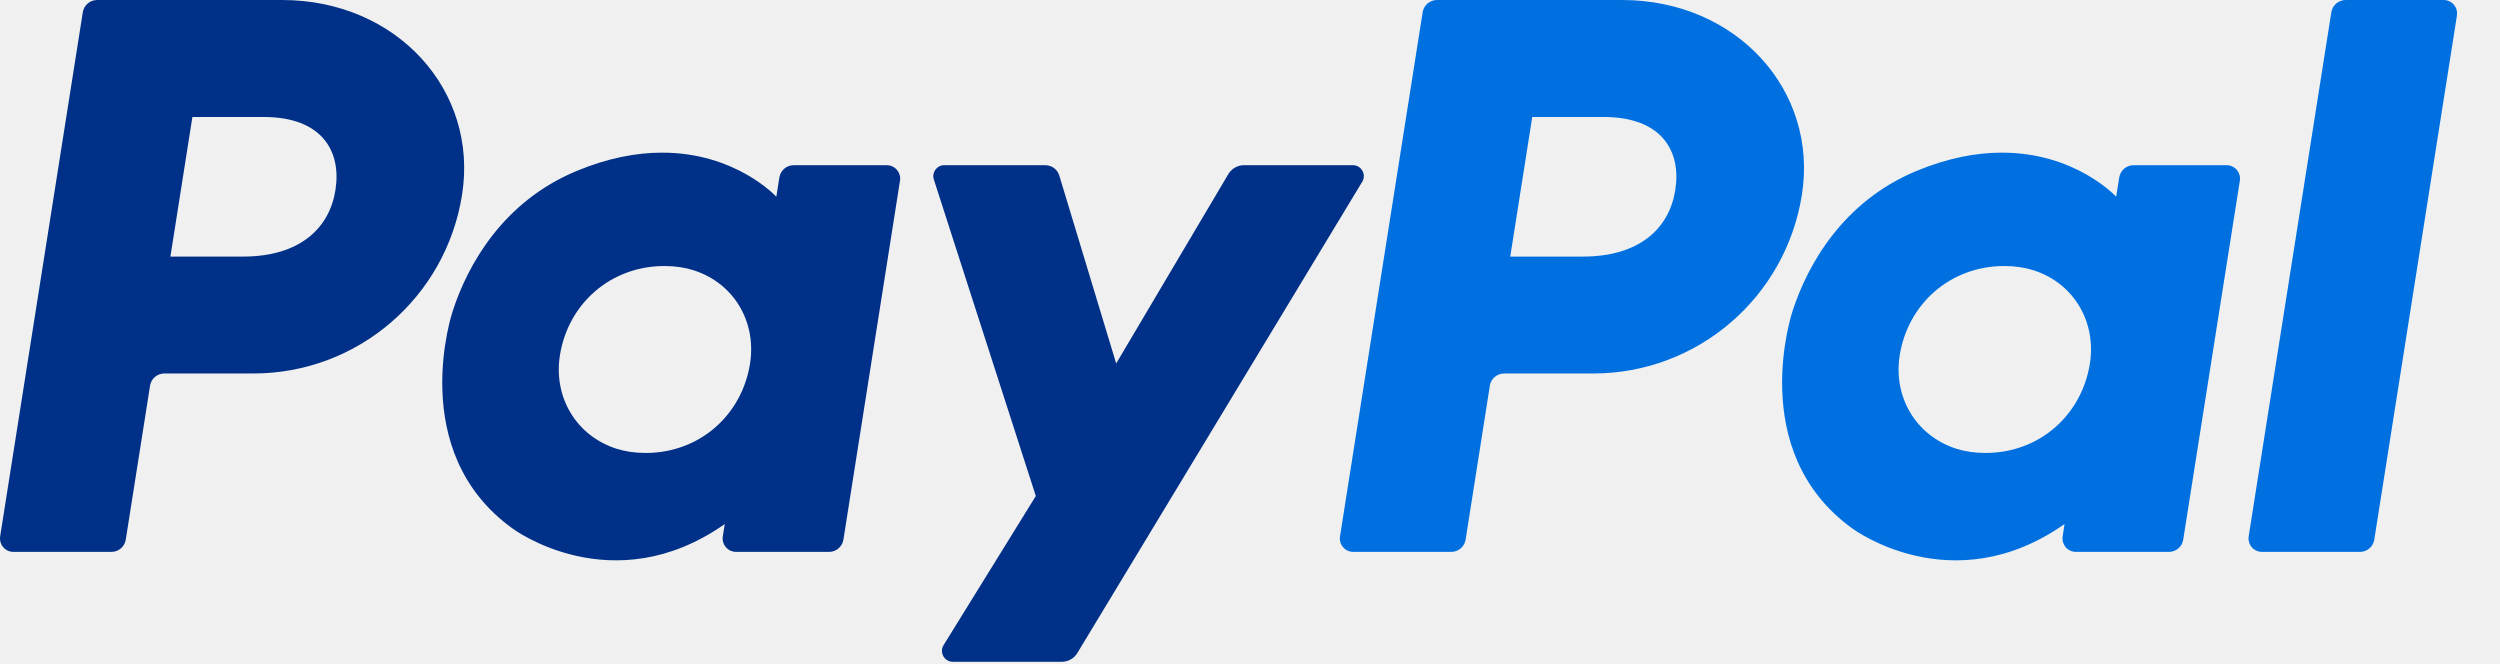
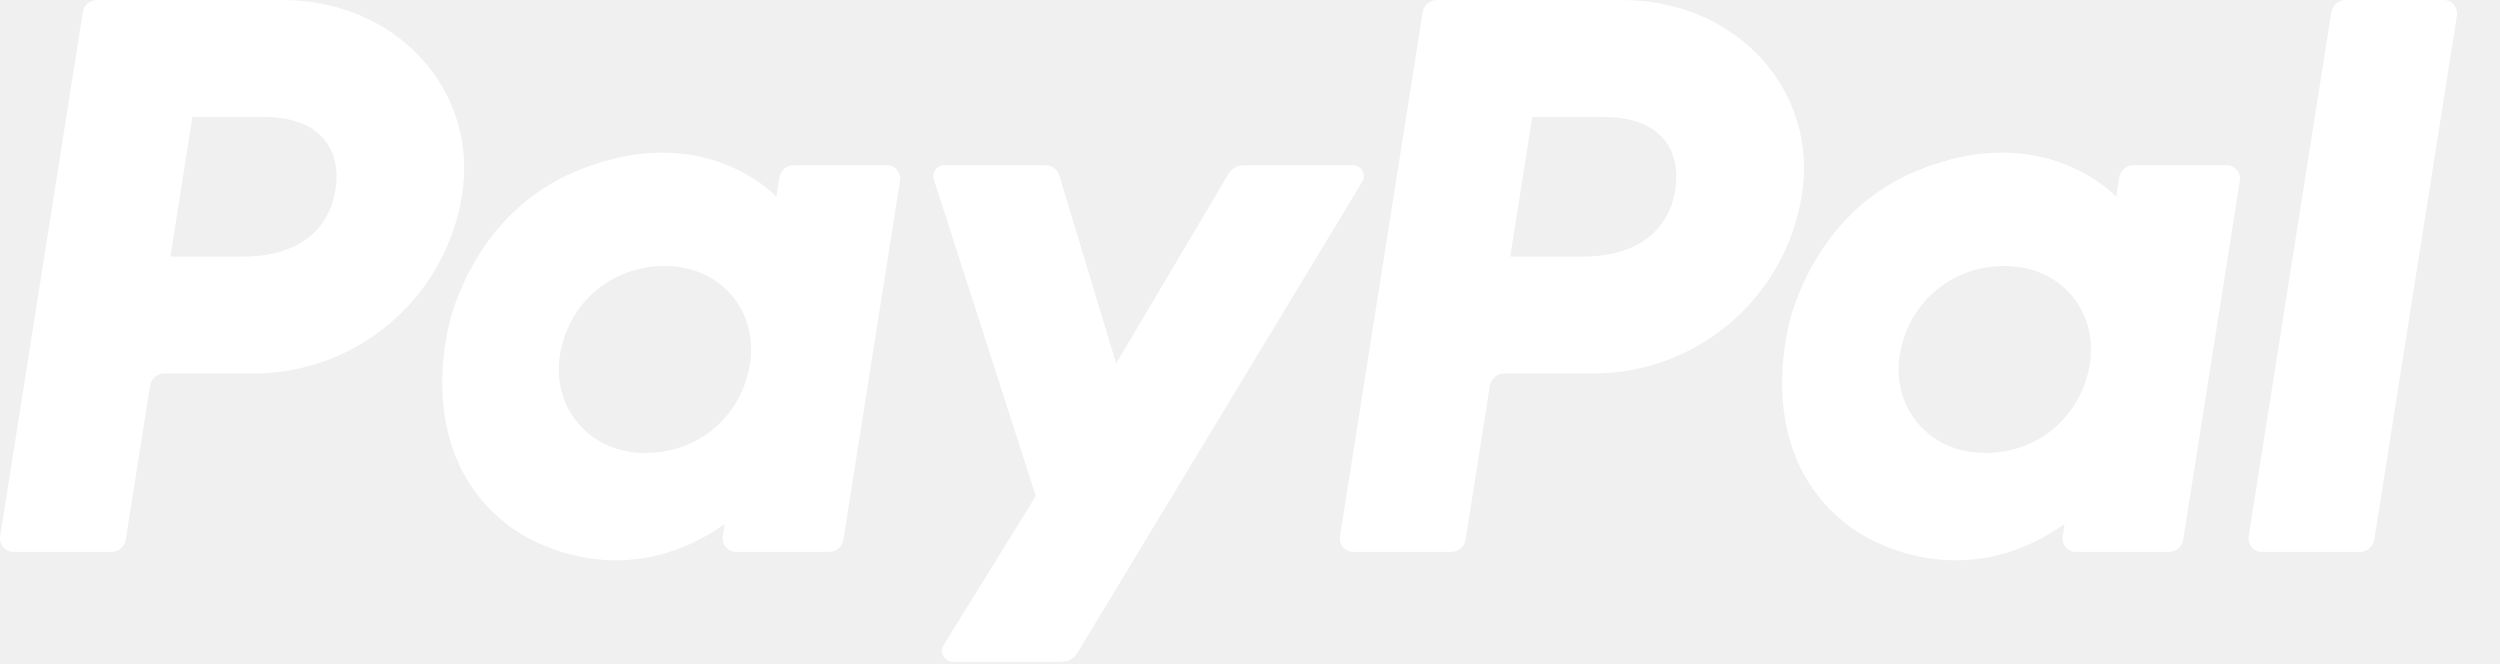
<svg xmlns="http://www.w3.org/2000/svg" width="49" height="13" viewBox="0 0 49 13" fill="none">
-   <path d="M1.904 0C1.764 0 1.645 0.102 1.623 0.24L0.003 10.513C-0.003 10.55 -0 10.589 0.01 10.625C0.02 10.662 0.038 10.696 0.063 10.725C0.088 10.754 0.118 10.777 0.153 10.793C0.187 10.809 0.225 10.817 0.263 10.817H2.184C2.324 10.817 2.443 10.715 2.465 10.577L2.941 7.56C2.962 7.422 3.081 7.32 3.221 7.32H4.968C7.009 7.32 8.741 5.831 9.057 3.813C9.377 1.779 7.787 0.004 5.534 0H1.904ZM3.771 2.293H5.169C6.319 2.293 6.694 2.972 6.575 3.723C6.457 4.475 5.875 5.029 4.762 5.029H3.34L3.771 2.293ZM12.965 2.992C12.48 2.993 11.921 3.093 11.295 3.354C9.857 3.953 9.167 5.191 8.874 6.094C8.874 6.094 7.941 8.848 10.049 10.361C10.049 10.361 12.004 11.818 14.205 10.271L14.167 10.513C14.161 10.55 14.163 10.589 14.174 10.625C14.184 10.662 14.202 10.696 14.227 10.725C14.251 10.753 14.282 10.777 14.316 10.793C14.351 10.808 14.388 10.817 14.426 10.817H16.25C16.39 10.817 16.509 10.715 16.531 10.577L17.64 3.542C17.646 3.504 17.644 3.466 17.633 3.429C17.623 3.393 17.605 3.359 17.58 3.33C17.556 3.301 17.525 3.278 17.491 3.262C17.456 3.246 17.419 3.238 17.381 3.238H15.557C15.417 3.238 15.298 3.339 15.276 3.478L15.216 3.856C15.216 3.856 14.42 2.986 12.965 2.992ZM13.024 5.214C13.234 5.214 13.425 5.243 13.597 5.298C14.384 5.55 14.83 6.306 14.701 7.126C14.542 8.135 13.714 8.878 12.653 8.878C12.444 8.878 12.252 8.849 12.08 8.794C11.294 8.541 10.845 7.785 10.974 6.966C11.133 5.957 11.963 5.214 13.024 5.214Z" fill="#003087" />
-   <path d="M28.165 0C28.025 0 27.906 0.102 27.884 0.24L26.264 10.513C26.258 10.55 26.26 10.589 26.271 10.625C26.281 10.662 26.299 10.696 26.324 10.725C26.349 10.754 26.379 10.777 26.414 10.793C26.448 10.809 26.486 10.817 26.524 10.817H28.445C28.585 10.817 28.704 10.715 28.726 10.577L29.201 7.56C29.223 7.422 29.342 7.32 29.482 7.32H31.229C33.269 7.32 35.002 5.831 35.318 3.813C35.637 1.779 34.048 0.004 31.795 0H28.165ZM30.032 2.293H31.43C32.58 2.293 32.955 2.972 32.836 3.723C32.718 4.475 32.136 5.029 31.023 5.029H29.601L30.032 2.293ZM39.225 2.992C38.74 2.993 38.182 3.093 37.555 3.354C36.118 3.953 35.428 5.191 35.135 6.094C35.135 6.094 34.202 8.848 36.31 10.361C36.31 10.361 38.264 11.818 40.465 10.271L40.428 10.513C40.422 10.55 40.424 10.589 40.434 10.625C40.445 10.662 40.463 10.696 40.487 10.725C40.512 10.754 40.543 10.777 40.577 10.793C40.612 10.809 40.649 10.817 40.687 10.817H42.511C42.651 10.817 42.77 10.715 42.791 10.577L43.901 3.542C43.907 3.504 43.905 3.466 43.895 3.429C43.884 3.393 43.866 3.359 43.842 3.33C43.817 3.301 43.786 3.278 43.752 3.262C43.717 3.246 43.679 3.238 43.642 3.238H41.818C41.678 3.238 41.559 3.339 41.537 3.478L41.477 3.856C41.477 3.856 40.681 2.986 39.225 2.992ZM39.285 5.214C39.494 5.214 39.686 5.243 39.858 5.298C40.645 5.55 41.091 6.306 40.962 7.126C40.802 8.135 39.975 8.878 38.914 8.878C38.705 8.878 38.513 8.849 38.341 8.794C37.554 8.541 37.105 7.785 37.234 6.966C37.394 5.957 38.224 5.214 39.285 5.214Z" fill="#0070E0" />
-   <path d="M18.506 3.238C18.361 3.238 18.259 3.38 18.303 3.517L20.302 9.722L18.494 12.645C18.407 12.787 18.509 12.971 18.675 12.971H20.812C20.873 12.971 20.933 12.955 20.987 12.925C21.04 12.895 21.084 12.851 21.116 12.799L26.7 3.562C26.786 3.42 26.683 3.238 26.517 3.238H24.381C24.319 3.238 24.259 3.254 24.205 3.285C24.151 3.316 24.107 3.36 24.075 3.413L21.877 7.124L20.762 3.44C20.725 3.32 20.615 3.238 20.489 3.238L18.506 3.238Z" fill="#003087" />
-   <path d="M45.975 0C45.835 0 45.716 0.102 45.694 0.24L44.074 10.513C44.068 10.55 44.07 10.588 44.081 10.625C44.091 10.662 44.109 10.696 44.134 10.725C44.158 10.754 44.189 10.777 44.224 10.793C44.258 10.809 44.296 10.817 44.334 10.817H46.255C46.395 10.817 46.514 10.715 46.536 10.577L48.156 0.304C48.161 0.266 48.159 0.228 48.149 0.191C48.139 0.155 48.12 0.121 48.096 0.092C48.071 0.063 48.041 0.04 48.006 0.024C47.972 0.008 47.934 6.30251e-05 47.896 0H45.975Z" fill="#0070E0" />
+   <path d="M1.904 0C1.764 0 1.645 0.102 1.623 0.24L0.003 10.513C-0.003 10.55 -0 10.589 0.01 10.625C0.02 10.662 0.038 10.696 0.063 10.725C0.088 10.754 0.118 10.777 0.153 10.793C0.187 10.809 0.225 10.817 0.263 10.817H2.184C2.324 10.817 2.443 10.715 2.465 10.577L2.941 7.56C2.962 7.422 3.081 7.32 3.221 7.32H4.968C7.009 7.32 8.741 5.831 9.057 3.813C9.377 1.779 7.787 0.004 5.534 0H1.904ZM3.771 2.293H5.169C6.319 2.293 6.694 2.972 6.575 3.723C6.457 4.475 5.875 5.029 4.762 5.029H3.34L3.771 2.293ZM12.965 2.992C12.48 2.993 11.921 3.093 11.295 3.354C9.857 3.953 9.167 5.191 8.874 6.094C8.874 6.094 7.941 8.848 10.049 10.361C10.049 10.361 12.004 11.818 14.205 10.271L14.167 10.513C14.161 10.55 14.163 10.589 14.174 10.625C14.184 10.662 14.202 10.696 14.227 10.725C14.251 10.753 14.282 10.777 14.316 10.793C14.351 10.808 14.388 10.817 14.426 10.817H16.25C16.39 10.817 16.509 10.715 16.531 10.577L17.64 3.542C17.646 3.504 17.644 3.466 17.633 3.429C17.623 3.393 17.605 3.359 17.58 3.33C17.556 3.301 17.525 3.278 17.491 3.262C17.456 3.246 17.419 3.238 17.381 3.238H15.557C15.417 3.238 15.298 3.339 15.276 3.478L15.216 3.856C15.216 3.856 14.42 2.986 12.965 2.992ZM13.024 5.214C13.234 5.214 13.425 5.243 13.597 5.298C14.384 5.55 14.83 6.306 14.701 7.126C14.542 8.135 13.714 8.878 12.653 8.878C12.444 8.878 12.252 8.849 12.08 8.794C11.294 8.541 10.845 7.785 10.974 6.966C11.133 5.957 11.963 5.214 13.024 5.214Z" fill="white" />
+   <path d="M28.165 0C28.025 0 27.906 0.102 27.884 0.24L26.264 10.513C26.258 10.55 26.26 10.589 26.271 10.625C26.281 10.662 26.299 10.696 26.324 10.725C26.349 10.754 26.379 10.777 26.414 10.793C26.448 10.809 26.486 10.817 26.524 10.817H28.445C28.585 10.817 28.704 10.715 28.726 10.577L29.201 7.56C29.223 7.422 29.342 7.32 29.482 7.32H31.229C33.269 7.32 35.002 5.831 35.318 3.813C35.637 1.779 34.048 0.004 31.795 0H28.165ZM30.032 2.293H31.43C32.58 2.293 32.955 2.972 32.836 3.723C32.718 4.475 32.136 5.029 31.023 5.029H29.601L30.032 2.293ZM39.225 2.992C38.74 2.993 38.182 3.093 37.555 3.354C36.118 3.953 35.428 5.191 35.135 6.094C35.135 6.094 34.202 8.848 36.31 10.361C36.31 10.361 38.264 11.818 40.465 10.271L40.428 10.513C40.422 10.55 40.424 10.589 40.434 10.625C40.445 10.662 40.463 10.696 40.487 10.725C40.512 10.754 40.543 10.777 40.577 10.793C40.612 10.809 40.649 10.817 40.687 10.817H42.511C42.651 10.817 42.77 10.715 42.791 10.577L43.901 3.542C43.907 3.504 43.905 3.466 43.895 3.429C43.884 3.393 43.866 3.359 43.842 3.33C43.817 3.301 43.786 3.278 43.752 3.262C43.717 3.246 43.679 3.238 43.642 3.238H41.818C41.678 3.238 41.559 3.339 41.537 3.478L41.477 3.856C41.477 3.856 40.681 2.986 39.225 2.992ZM39.285 5.214C39.494 5.214 39.686 5.243 39.858 5.298C40.645 5.55 41.091 6.306 40.962 7.126C40.802 8.135 39.975 8.878 38.914 8.878C38.705 8.878 38.513 8.849 38.341 8.794C37.554 8.541 37.105 7.785 37.234 6.966C37.394 5.957 38.224 5.214 39.285 5.214Z" fill="white" />
+   <path d="M18.506 3.238C18.361 3.238 18.259 3.38 18.303 3.517L20.302 9.722L18.494 12.645C18.407 12.787 18.509 12.971 18.675 12.971H20.812C20.873 12.971 20.933 12.955 20.987 12.925C21.04 12.895 21.084 12.851 21.116 12.799L26.7 3.562C26.786 3.42 26.683 3.238 26.517 3.238H24.381C24.319 3.238 24.259 3.254 24.205 3.285C24.151 3.316 24.107 3.36 24.075 3.413L21.877 7.124L20.762 3.44C20.725 3.32 20.615 3.238 20.489 3.238L18.506 3.238Z" fill="white" />
+   <path d="M45.975 0C45.835 0 45.716 0.102 45.694 0.24L44.074 10.513C44.068 10.55 44.07 10.588 44.081 10.625C44.091 10.662 44.109 10.696 44.134 10.725C44.158 10.754 44.189 10.777 44.224 10.793C44.258 10.809 44.296 10.817 44.334 10.817H46.255C46.395 10.817 46.514 10.715 46.536 10.577L48.156 0.304C48.161 0.266 48.159 0.228 48.149 0.191C48.139 0.155 48.12 0.121 48.096 0.092C48.071 0.063 48.041 0.04 48.006 0.024C47.972 0.008 47.934 6.30251e-05 47.896 0H45.975Z" fill="white" />
</svg>
